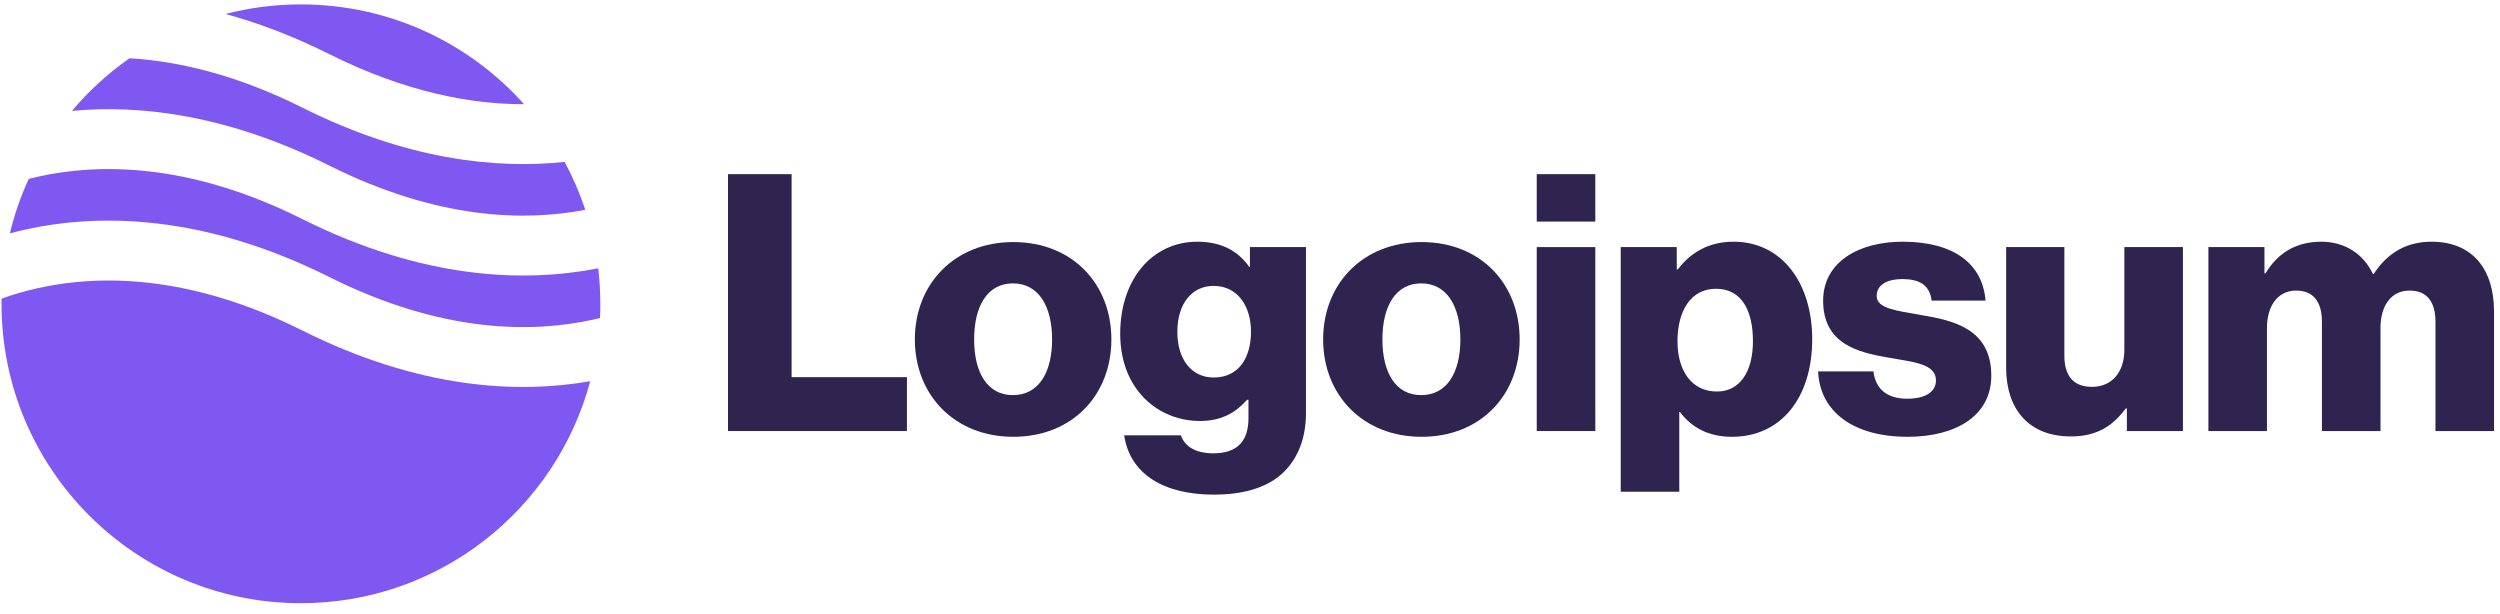
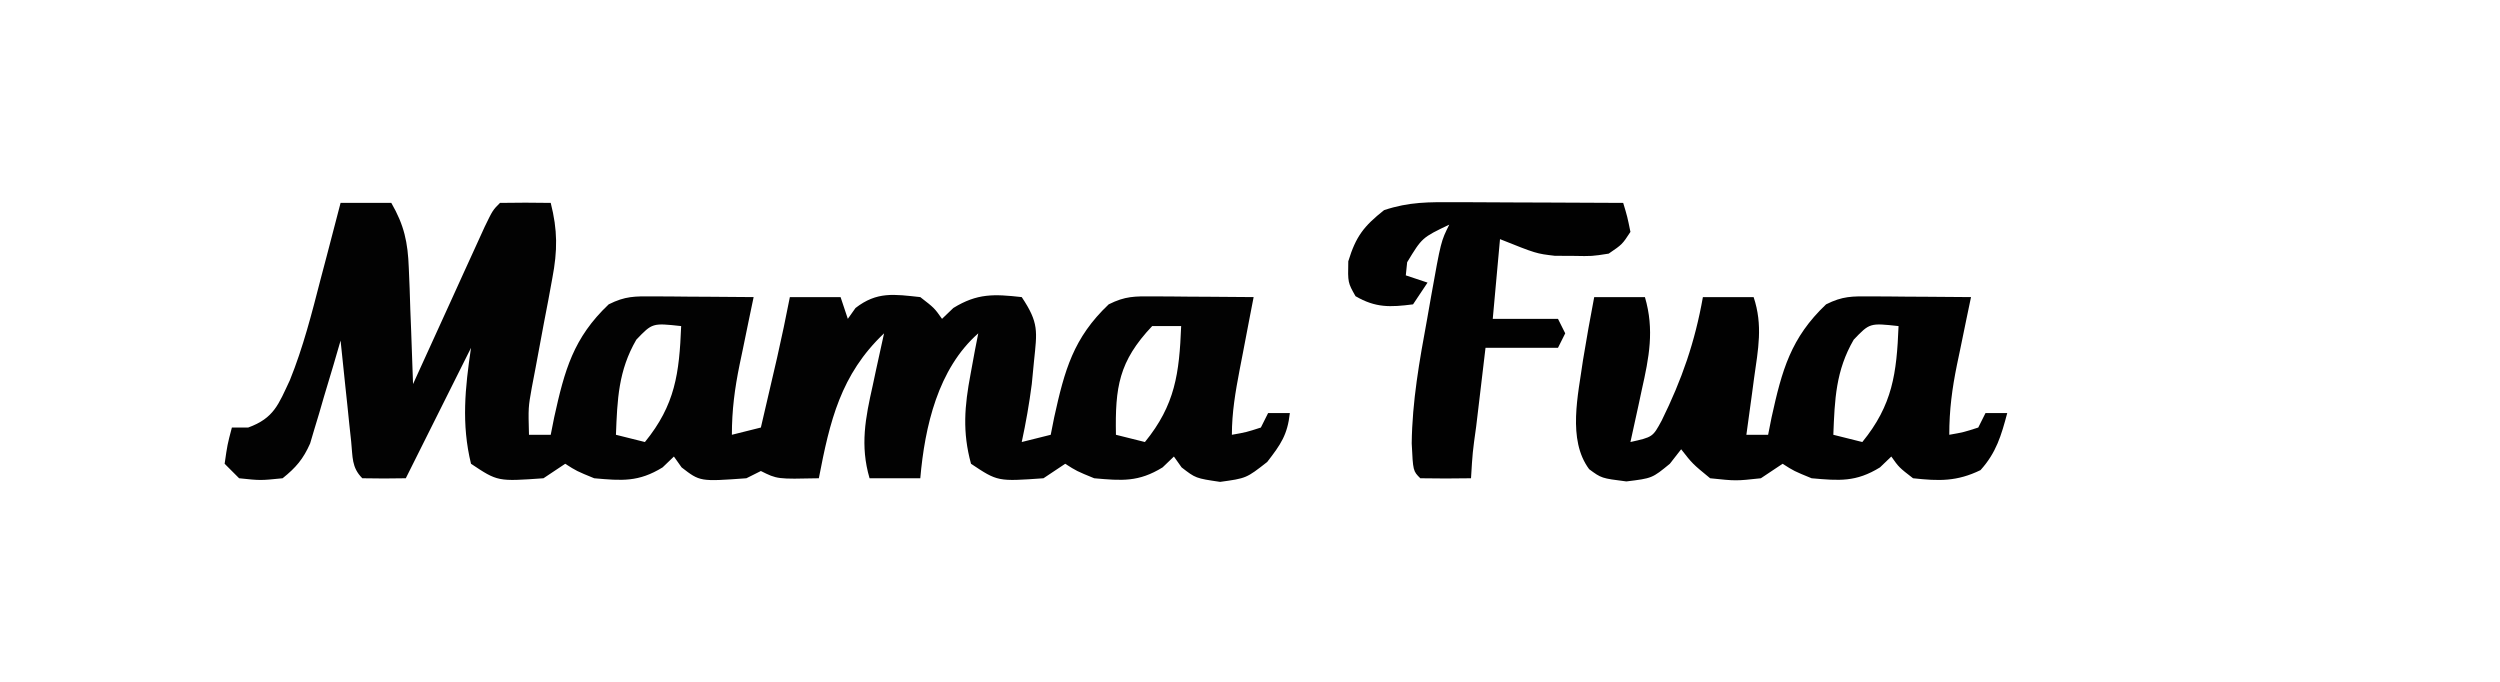
- <svg xmlns="http://www.w3.org/2000/svg" id="logo-51" width="167" height="41" viewBox="0 0 167 41" fill="none">
-   <path d="M48.631 28.794H60.583V25.194H52.879V11.634H48.631V28.794Z" class="cneutral" fill="#2F234F" />
-   <path d="M67.664 26.394C65.96 26.394 65.072 24.906 65.072 22.674C65.072 20.442 65.96 18.93 67.664 18.93C69.368 18.93 70.28 20.442 70.28 22.674C70.28 24.906 69.368 26.394 67.664 26.394ZM67.688 29.178C71.648 29.178 74.24 26.37 74.24 22.674C74.24 18.978 71.648 16.17 67.688 16.17C63.752 16.17 61.112 18.978 61.112 22.674C61.112 26.37 63.752 29.178 67.688 29.178Z" class="cneutral" fill="#2F234F" />
-   <path d="M81.094 33.042C82.918 33.042 84.526 32.634 85.606 31.674C86.59 30.786 87.238 29.442 87.238 27.594V16.506H83.494V17.826H83.446C82.726 16.794 81.622 16.146 79.99 16.146C76.942 16.146 74.83 18.69 74.83 22.29C74.83 26.058 77.398 28.122 80.158 28.122C81.646 28.122 82.582 27.522 83.302 26.706H83.398V27.93C83.398 29.418 82.702 30.282 81.046 30.282C79.75 30.282 79.102 29.73 78.886 29.082H75.094C75.478 31.65 77.71 33.042 81.094 33.042ZM81.07 25.218C79.606 25.218 78.646 24.018 78.646 22.17C78.646 20.298 79.606 19.098 81.07 19.098C82.702 19.098 83.566 20.49 83.566 22.146C83.566 23.874 82.774 25.218 81.07 25.218Z" class="cneutral" fill="#2F234F" />
-   <path d="M94.937 26.394C93.233 26.394 92.345 24.906 92.345 22.674C92.345 20.442 93.233 18.93 94.937 18.93C96.641 18.93 97.553 20.442 97.553 22.674C97.553 24.906 96.641 26.394 94.937 26.394ZM94.961 29.178C98.921 29.178 101.513 26.37 101.513 22.674C101.513 18.978 98.921 16.17 94.961 16.17C91.025 16.17 88.385 18.978 88.385 22.674C88.385 26.37 91.025 29.178 94.961 29.178Z" class="cneutral" fill="#2F234F" />
-   <path d="M102.655 28.794H106.567V16.506H102.655V28.794ZM102.655 14.802H106.567V11.634H102.655V14.802Z" class="cneutral" fill="#2F234F" />
-   <path d="M108.264 32.85H112.176V27.522H112.224C112.992 28.554 114.12 29.178 115.704 29.178C118.92 29.178 121.056 26.634 121.056 22.65C121.056 18.954 119.064 16.146 115.8 16.146C114.12 16.146 112.92 16.89 112.08 17.994H112.008V16.506H108.264V32.85ZM114.696 26.154C113.016 26.154 112.056 24.786 112.056 22.794C112.056 20.802 112.92 19.29 114.624 19.29C116.304 19.29 117.096 20.682 117.096 22.794C117.096 24.882 116.184 26.154 114.696 26.154Z" class="cneutral" fill="#2F234F" />
-   <path d="M127.426 29.178C130.642 29.178 133.018 27.786 133.018 25.098C133.018 21.954 130.474 21.402 128.314 21.042C126.754 20.754 125.362 20.634 125.362 19.77C125.362 19.002 126.106 18.642 127.066 18.642C128.146 18.642 128.89 18.978 129.034 20.082H132.634C132.442 17.658 130.57 16.146 127.09 16.146C124.186 16.146 121.786 17.49 121.786 20.082C121.786 22.962 124.066 23.538 126.202 23.898C127.834 24.186 129.322 24.306 129.322 25.41C129.322 26.202 128.578 26.634 127.402 26.634C126.106 26.634 125.29 26.034 125.146 24.81H121.45C121.57 27.522 123.826 29.178 127.426 29.178Z" class="cneutral" fill="#2F234F" />
-   <path d="M138.331 29.154C140.035 29.154 141.115 28.482 142.003 27.282H142.075V28.794H145.819V16.506H141.907V23.37C141.907 24.834 141.091 25.842 139.747 25.842C138.499 25.842 137.899 25.098 137.899 23.754V16.506H134.011V24.57C134.011 27.306 135.499 29.154 138.331 29.154Z" class="cneutral" fill="#2F234F" />
-   <path d="M147.521 28.794H151.433V21.906C151.433 20.442 152.153 19.41 153.377 19.41C154.553 19.41 155.105 20.178 155.105 21.498V28.794H159.017V21.906C159.017 20.442 159.713 19.41 160.961 19.41C162.137 19.41 162.689 20.178 162.689 21.498V28.794H166.601V20.802C166.601 18.042 165.209 16.146 162.425 16.146C160.841 16.146 159.521 16.818 158.561 18.306H158.513C157.889 16.986 156.665 16.146 155.057 16.146C153.281 16.146 152.105 16.986 151.337 18.258H151.265V16.506H147.521V28.794Z" class="cneutral" fill="#2F234F" />
-   <path fill-rule="evenodd" clip-rule="evenodd" d="M8.654 3.891C7.224 4.892 5.93 6.075 4.807 7.406C9.396 6.98 15.227 7.676 21.996 11.06C29.224 14.675 35.045 14.797 39.096 14.015C38.729 12.902 38.266 11.833 37.718 10.816C33.08 11.305 27.135 10.658 20.207 7.194C15.807 4.994 11.929 4.088 8.654 3.891ZM35.009 6.96C31.347 2.869 26.025 0.294 20.101 0.294C18.362 0.294 16.674 0.516 15.065 0.933C17.244 1.528 19.559 2.398 21.996 3.616C27.068 6.152 31.448 6.969 35.009 6.96ZM39.962 17.922C35.068 18.888 28.31 18.69 20.207 14.638C12.631 10.85 6.602 10.898 2.535 11.802C2.325 11.848 2.12 11.897 1.92 11.948C1.388 13.106 0.963 14.324 0.658 15.588C0.984 15.501 1.32 15.418 1.668 15.341C6.601 14.245 13.572 14.293 21.996 18.505C29.572 22.293 35.601 22.245 39.668 21.341C39.807 21.31 39.944 21.278 40.079 21.245C40.094 20.93 40.101 20.613 40.101 20.294C40.101 19.491 40.054 18.7 39.962 17.922ZM39.426 25.466C34.58 26.313 28.018 25.988 20.207 22.082C12.631 18.295 6.602 18.342 2.535 19.246C1.633 19.447 0.821 19.691 0.104 19.949C0.102 20.063 0.101 20.178 0.101 20.294C0.101 31.339 9.056 40.294 20.101 40.294C29.358 40.294 37.147 34.005 39.426 25.466Z" class="ccustom" fill="#7F57F1" />
+ <svg xmlns="http://www.w3.org/2000/svg" version="1.1" width="345" height="94">
+   <path d="M0 0 C2.31 0 4.62 0 7 0 C8.78 3.085 9.284 5.439 9.414 8.984 C9.453 9.919 9.491 10.854 9.531 11.816 C9.562 12.784 9.593 13.753 9.625 14.75 C9.664 15.734 9.702 16.717 9.742 17.73 C9.836 20.153 9.922 22.576 10 25 C10.328 24.278 10.656 23.556 10.994 22.813 C12.473 19.562 13.955 16.312 15.438 13.062 C15.954 11.926 16.47 10.79 17.002 9.619 C17.742 8 17.742 8 18.496 6.348 C18.952 5.347 19.407 4.347 19.877 3.317 C21 1 21 1 22 0 C24.333 -0.041 26.667 -0.042 29 0 C29.956 3.772 29.945 6.566 29.223 10.379 C29.039 11.382 28.855 12.386 28.666 13.42 C28.467 14.457 28.268 15.494 28.062 16.562 C27.675 18.626 27.291 20.69 26.91 22.754 C26.736 23.665 26.562 24.576 26.383 25.514 C25.898 28.24 25.898 28.24 26 32 C26.99 32 27.98 32 29 32 C29.238 30.805 29.238 30.805 29.48 29.586 C30.914 23.077 32.121 18.629 37 14 C39.297 12.852 40.583 12.884 43.133 12.902 C43.938 12.906 44.744 12.909 45.574 12.912 C46.416 12.92 47.258 12.929 48.125 12.938 C48.974 12.942 49.824 12.947 50.699 12.951 C52.8 12.963 54.9 12.981 57 13 C56.783 14.036 56.567 15.073 56.344 16.141 C56.062 17.51 55.781 18.88 55.5 20.25 C55.357 20.932 55.214 21.614 55.066 22.316 C54.387 25.646 54 28.583 54 32 C55.32 31.67 56.64 31.34 58 31 C58.48 28.938 58.959 26.875 59.438 24.812 C59.704 23.664 59.971 22.515 60.246 21.332 C60.873 18.561 61.459 15.789 62 13 C64.31 13 66.62 13 69 13 C69.495 14.485 69.495 14.485 70 16 C70.351 15.505 70.701 15.01 71.062 14.5 C74.026 12.206 76.37 12.611 80 13 C81.938 14.5 81.938 14.5 83 16 C83.516 15.505 84.031 15.01 84.562 14.5 C87.876 12.461 90.181 12.576 94 13 C96.387 16.58 96.119 17.702 95.688 21.875 C95.588 22.904 95.489 23.932 95.387 24.992 C95.039 27.698 94.575 30.334 94 33 C95.32 32.67 96.64 32.34 98 32 C98.238 30.805 98.238 30.805 98.48 29.586 C99.914 23.077 101.121 18.629 106 14 C108.297 12.852 109.583 12.884 112.133 12.902 C112.938 12.906 113.744 12.909 114.574 12.912 C115.416 12.92 116.258 12.929 117.125 12.938 C118.399 12.944 118.399 12.944 119.699 12.951 C121.8 12.963 123.9 12.981 126 13 C125.783 14.12 125.567 15.24 125.344 16.395 C125.062 17.867 124.781 19.34 124.5 20.812 C124.357 21.55 124.214 22.288 124.066 23.049 C123.491 26.078 123 28.909 123 32 C124.975 31.652 124.975 31.652 127 31 C127.33 30.34 127.66 29.68 128 29 C128.99 29 129.98 29 131 29 C130.666 32.006 129.761 33.309 127.875 35.75 C125 38 125 38 121.375 38.5 C118 38 118 38 116.062 36.5 C115.712 36.005 115.361 35.51 115 35 C114.484 35.495 113.969 35.99 113.438 36.5 C110.122 38.541 107.833 38.342 104 38 C101.562 37 101.562 37 100 36 C99.01 36.66 98.02 37.32 97 38 C90.677 38.452 90.677 38.452 87 36 C85.8 31.615 86.101 28.053 86.938 23.625 C87.132 22.565 87.327 21.506 87.527 20.414 C87.683 19.617 87.839 18.821 88 18 C82.439 22.894 80.621 30.861 80 38 C77.69 38 75.38 38 73 38 C71.673 33.475 72.428 29.679 73.438 25.188 C73.585 24.495 73.733 23.802 73.885 23.088 C74.248 21.39 74.623 19.695 75 18 C69 23.692 67.52 30.113 66 38 C60.25 38.125 60.25 38.125 58 37 C57.01 37.495 57.01 37.495 56 38 C49.601 38.465 49.601 38.465 47.062 36.5 C46.712 36.005 46.361 35.51 46 35 C45.484 35.495 44.969 35.99 44.438 36.5 C41.122 38.541 38.833 38.342 35 38 C32.562 37 32.562 37 31 36 C30.01 36.66 29.02 37.32 28 38 C21.677 38.452 21.677 38.452 18 36 C16.656 30.511 17.188 25.507 18 20 C17.518 20.964 17.036 21.928 16.539 22.922 C14.026 27.948 11.513 32.974 9 38 C7 38.043 5 38.041 3 38 C1.5 36.5 1.684 35.053 1.465 32.965 C1.378 32.156 1.291 31.347 1.201 30.514 C1.114 29.664 1.027 28.813 0.938 27.938 C0.847 27.083 0.756 26.229 0.662 25.35 C0.437 23.233 0.218 21.117 0 19 C-0.326 20.12 -0.652 21.24 -0.988 22.395 C-1.429 23.867 -1.871 25.34 -2.312 26.812 C-2.526 27.55 -2.739 28.288 -2.959 29.049 C-3.283 30.117 -3.283 30.117 -3.613 31.207 C-3.904 32.189 -3.904 32.189 -4.2 33.191 C-5.153 35.346 -6.162 36.531 -8 38 C-11.062 38.312 -11.062 38.312 -14 38 C-14.66 37.34 -15.32 36.68 -16 36 C-15.625 33.375 -15.625 33.375 -15 31 C-14.258 31 -13.515 31 -12.75 31 C-9.171 29.698 -8.571 27.8 -6.999 24.469 C-5.163 19.931 -3.968 15.234 -2.75 10.5 C-2.482 9.487 -2.214 8.474 -1.938 7.43 C-1.284 4.955 -0.638 2.479 0 0 Z M19 15 C20 17 20 17 20 17 Z M40.812 18.875 C38.331 23.154 38.189 27.126 38 32 C39.32 32.33 40.64 32.66 42 33 C46.178 27.878 46.742 23.524 47 17 C43.026 16.566 43.026 16.566 40.812 18.875 Z M112 17 C107.393 21.871 106.876 25.434 107 32 C108.32 32.33 109.64 32.66 111 33 C115.178 27.878 115.742 23.524 116 17 C114.68 17 113.36 17 112 17 Z " fill="#020202" transform="translate(47,28)" />
+   <path d="M0 0 C2.31 0 4.62 0 7 0 C8.327 4.525 7.572 8.321 6.562 12.812 C6.415 13.505 6.267 14.198 6.115 14.912 C5.752 16.61 5.377 18.305 5 20 C8.082 19.313 8.082 19.313 9.316 17.031 C12.103 11.371 13.897 6.216 15 0 C17.31 0 19.62 0 22 0 C23.302 3.905 22.623 7.205 22.062 11.188 C21.963 11.937 21.863 12.687 21.76 13.459 C21.513 15.307 21.257 17.154 21 19 C21.99 19 22.98 19 24 19 C24.238 17.805 24.238 17.805 24.48 16.586 C25.914 10.077 27.121 5.629 32 1 C34.297 -0.148 35.583 -0.116 38.133 -0.098 C38.938 -0.094 39.744 -0.091 40.574 -0.088 C41.837 -0.075 41.837 -0.075 43.125 -0.062 C43.974 -0.058 44.824 -0.053 45.699 -0.049 C47.8 -0.037 49.9 -0.019 52 0 C51.783 1.036 51.567 2.073 51.344 3.141 C51.062 4.51 50.781 5.88 50.5 7.25 C50.357 7.932 50.214 8.614 50.066 9.316 C49.387 12.646 49 15.583 49 19 C50.975 18.652 50.975 18.652 53 18 C53.33 17.34 53.66 16.68 54 16 C54.99 16 55.98 16 57 16 C56.169 19.116 55.49 21.456 53.312 23.875 C50.042 25.466 47.586 25.391 44 25 C42.062 23.5 42.062 23.5 41 22 C40.484 22.495 39.969 22.99 39.438 23.5 C36.122 25.541 33.833 25.342 30 25 C27.562 24 27.562 24 26 23 C25.01 23.66 24.02 24.32 23 25 C19.562 25.375 19.562 25.375 16 25 C13.562 23 13.562 23 12 21 C11.484 21.66 10.969 22.32 10.438 23 C8 25 8 25 4.438 25.438 C1 25 1 25 -0.695 23.75 C-3.733 19.676 -2.195 13.418 -1.543 8.676 C-1.066 5.775 -0.555 2.886 0 0 Z M35.812 5.875 C33.331 10.154 33.189 14.126 33 19 C34.32 19.33 35.64 19.66 37 20 C41.178 14.878 41.742 10.524 42 4 C38.026 3.566 38.026 3.566 35.812 5.875 Z " fill="#010101" transform="translate(220,41)" />
+   <path d="M0 0 C0.992 0.002 0.992 0.002 2.005 0.004 C4.114 0.01 6.223 0.022 8.332 0.035 C9.764 0.04 11.195 0.045 12.627 0.049 C16.133 0.06 19.639 0.077 23.145 0.098 C23.715 1.99 23.715 1.99 24.145 4.098 C23.012 5.828 23.012 5.828 21.145 7.098 C18.84 7.461 18.84 7.461 16.27 7.41 C15.426 7.406 14.583 7.402 13.715 7.398 C11.145 7.098 11.145 7.098 6.145 5.098 C5.815 8.728 5.485 12.358 5.145 16.098 C8.115 16.098 11.085 16.098 14.145 16.098 C14.475 16.758 14.805 17.418 15.145 18.098 C14.815 18.758 14.485 19.418 14.145 20.098 C10.845 20.098 7.545 20.098 4.145 20.098 C3.811 22.91 3.477 25.723 3.145 28.535 C3.049 29.338 2.954 30.14 2.855 30.967 C2.36 34.523 2.36 34.523 2.145 38.098 C-0.188 38.14 -2.522 38.139 -4.855 38.098 C-5.855 37.098 -5.855 37.098 -6.039 33.281 C-5.973 27.464 -4.968 21.869 -3.918 16.16 C-3.736 15.121 -3.553 14.081 -3.365 13.01 C-2.002 5.391 -2.002 5.391 -0.855 3.098 C-4.607 4.887 -4.607 4.887 -6.668 8.285 C-6.73 8.883 -6.792 9.481 -6.855 10.098 C-5.865 10.428 -4.875 10.758 -3.855 11.098 C-4.845 12.583 -4.845 12.583 -5.855 14.098 C-9.013 14.501 -11.008 14.59 -13.793 12.973 C-14.855 11.098 -14.855 11.098 -14.793 8.16 C-13.737 4.709 -12.657 3.323 -9.855 1.098 C-6.378 -0.062 -3.667 -0.015 0 0 Z " fill="#010101" transform="translate(200.8555,27.90234)" />
</svg>
